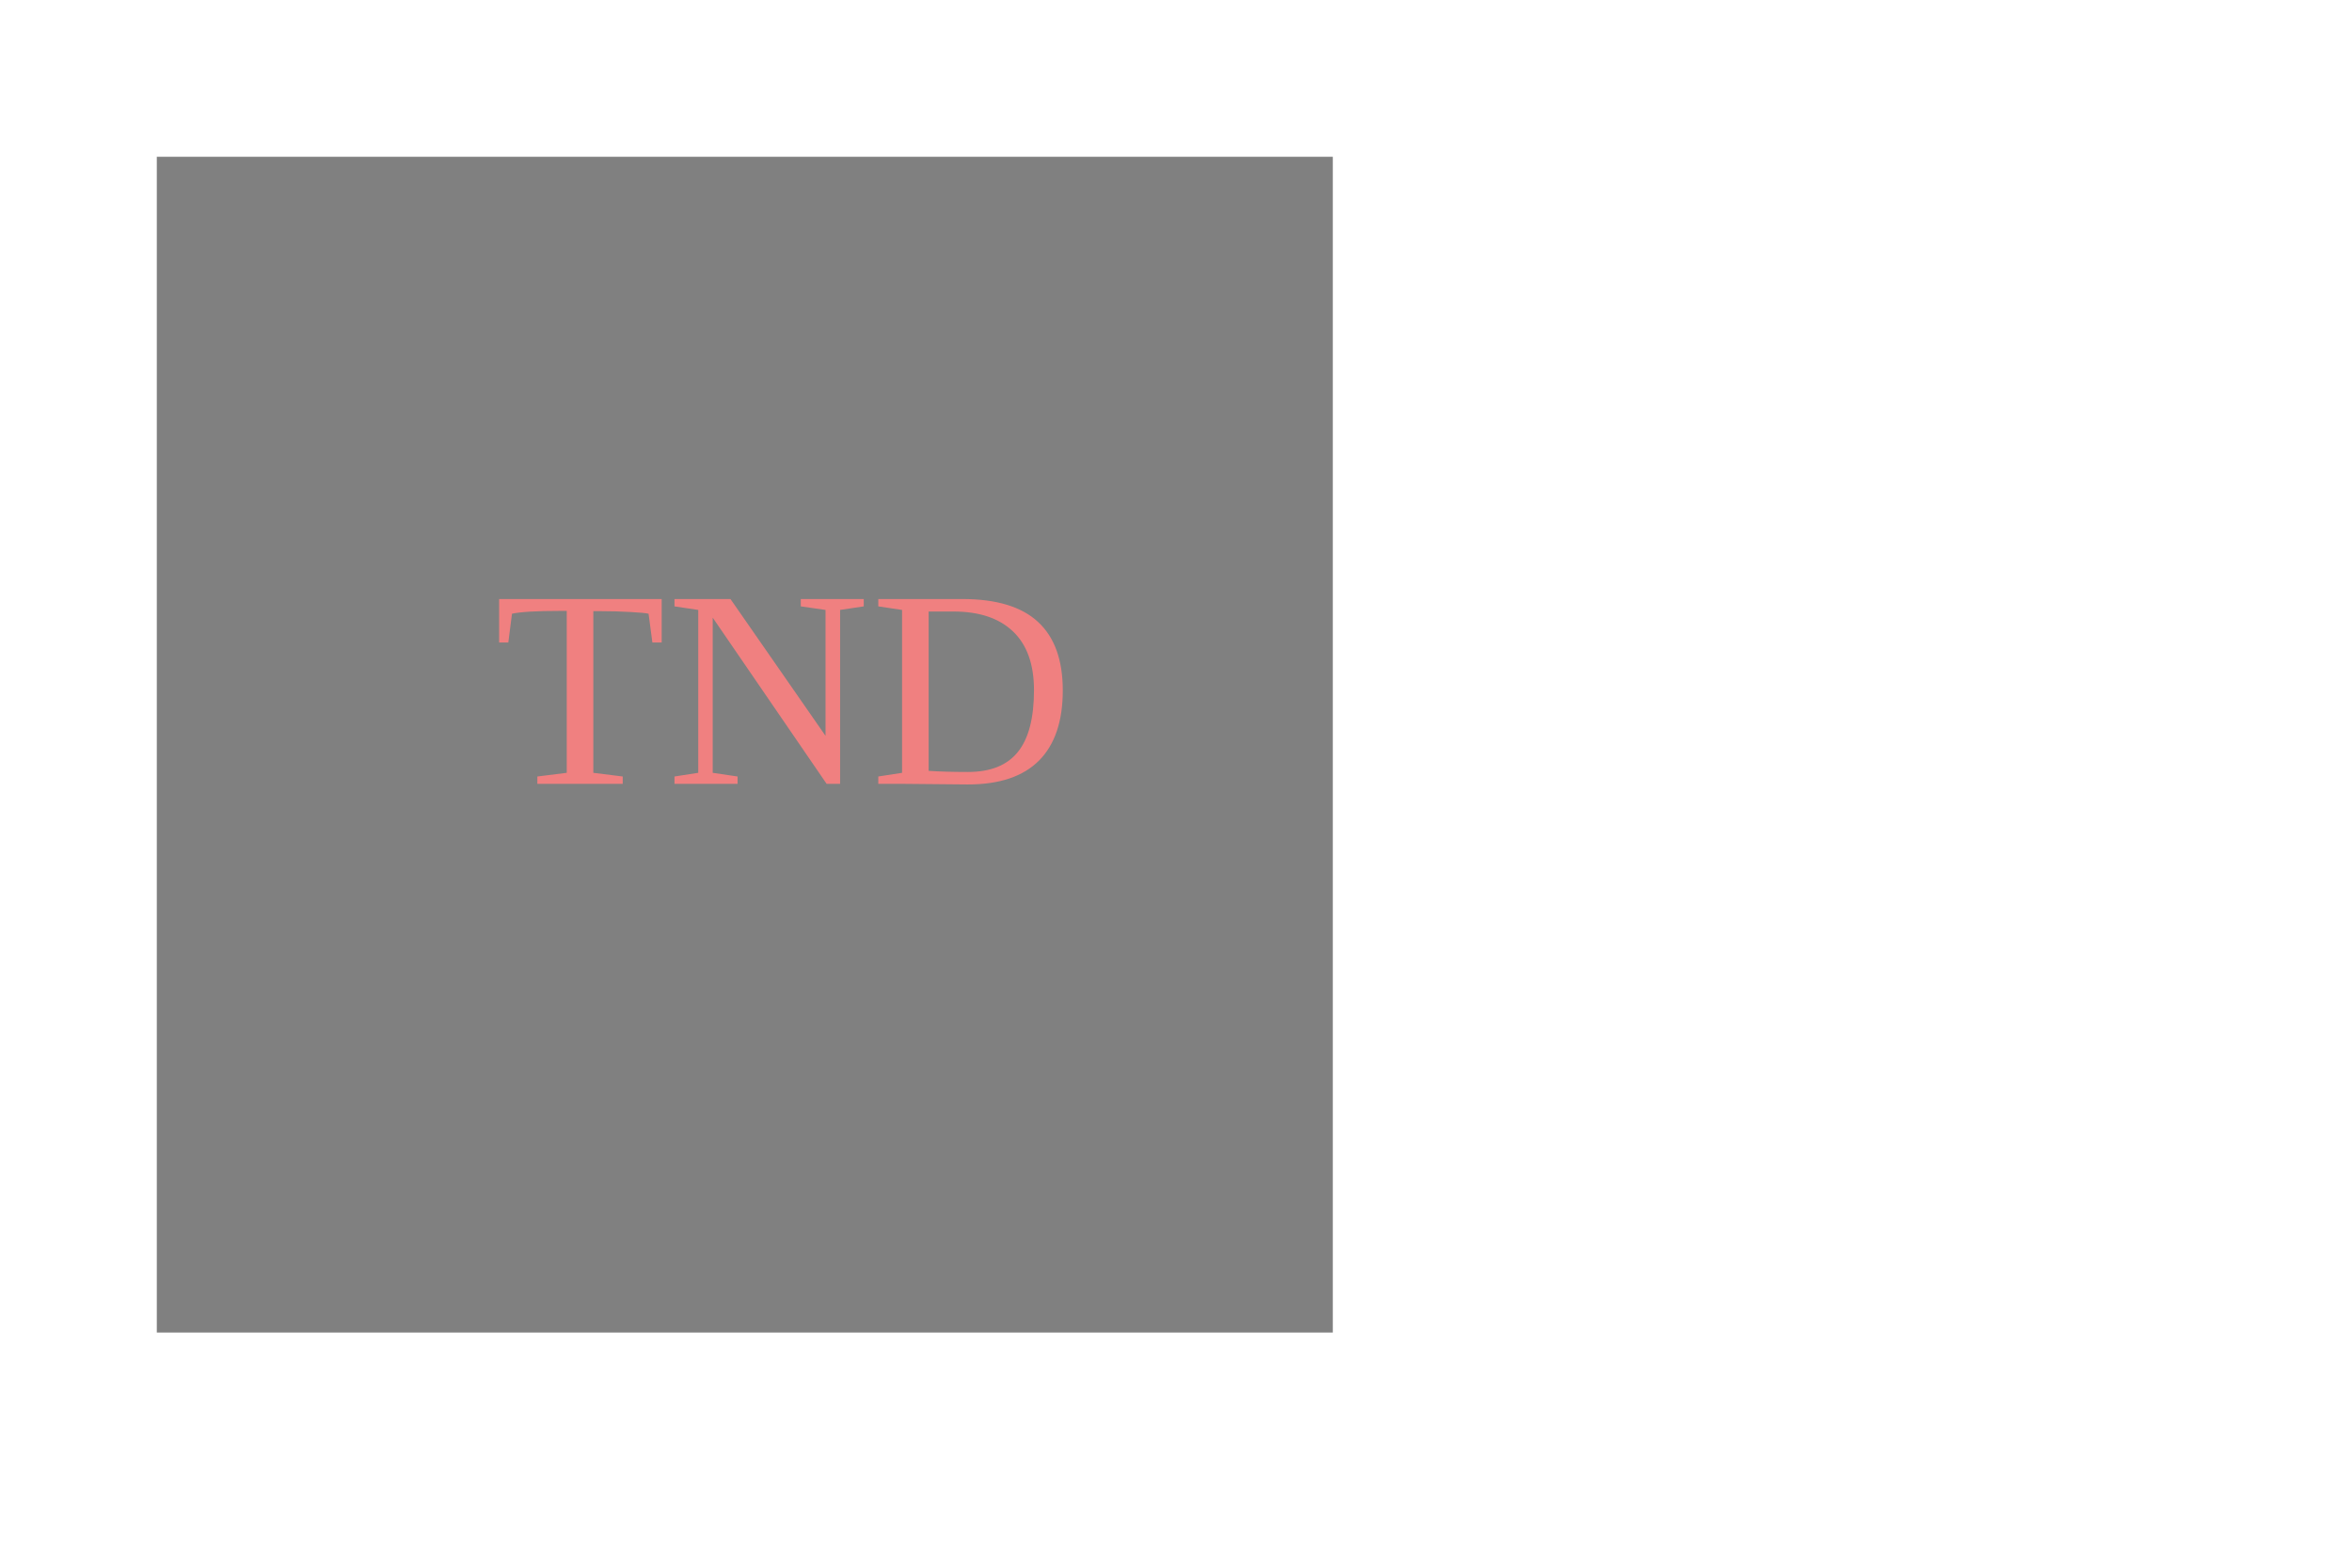
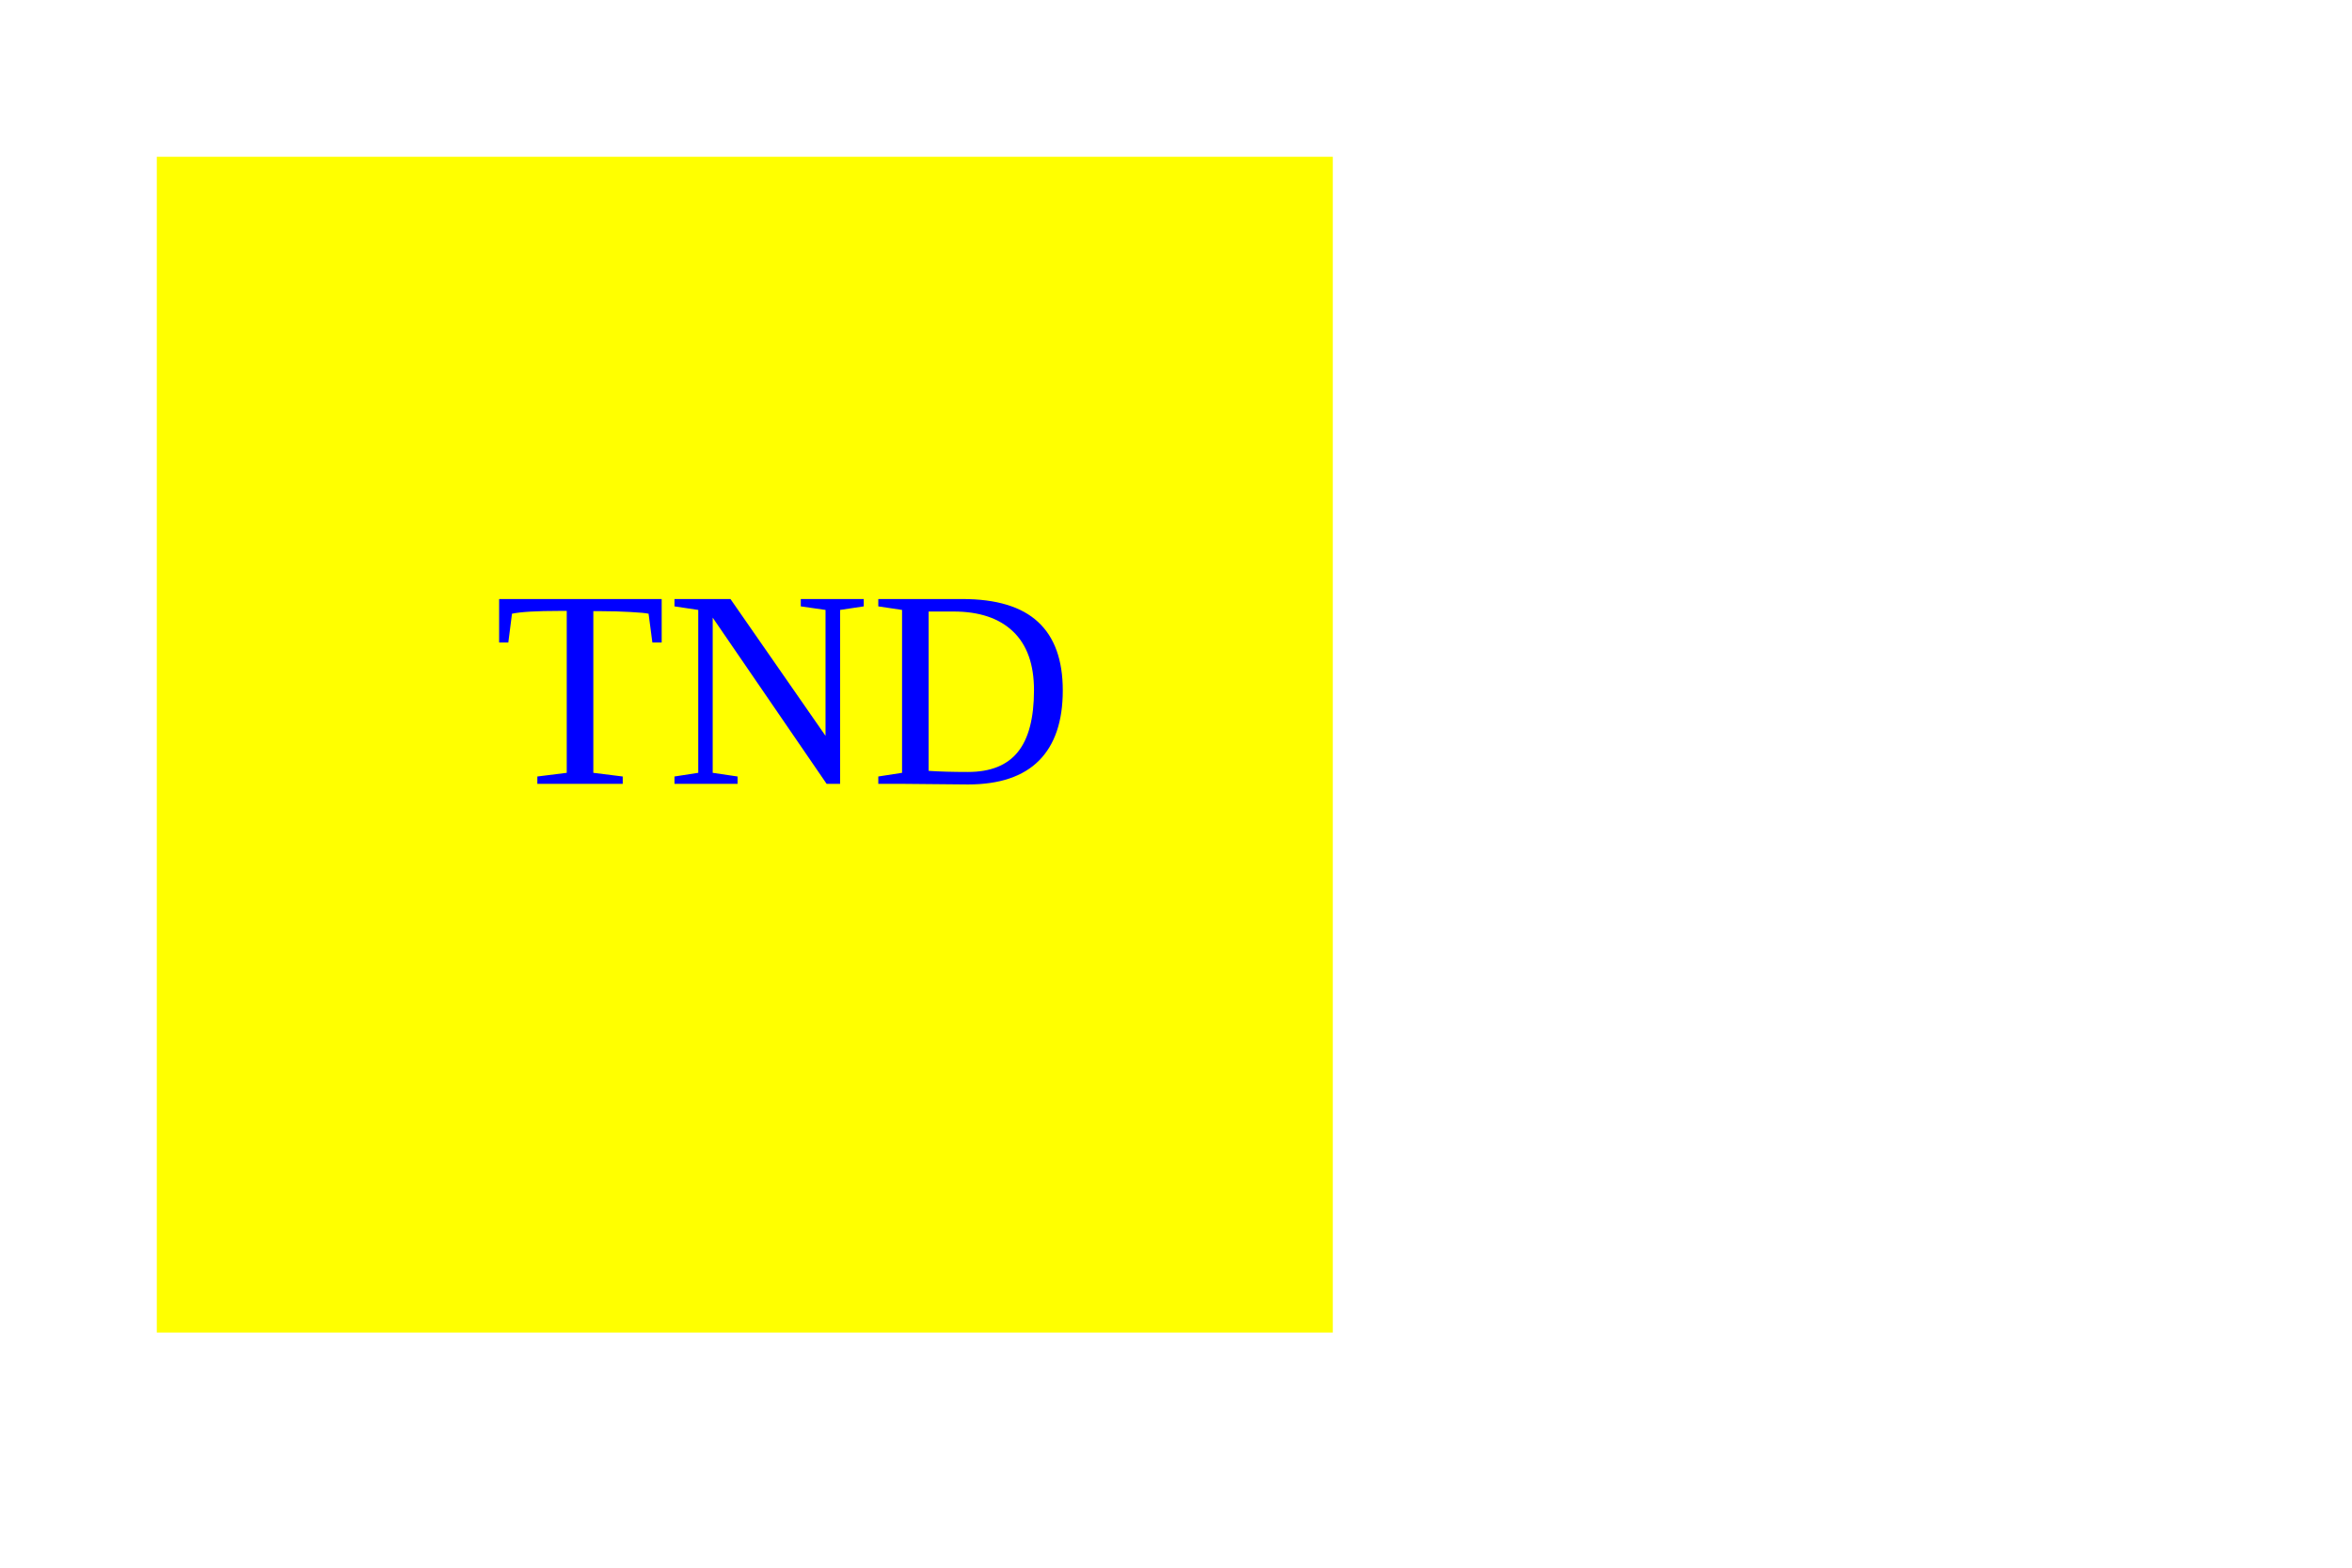
<svg xmlns="http://www.w3.org/2000/svg" width="300" height="200" version="1.1">
-   <rect x="20" y="20" width="150" height="150" fill="gray" />
-   <text x="100" y="100" fill="#f08080" font-size="3em" text-anchor="middle" alignment-baseline="middle">TND</text>
+   <rect x="20" y="20" width="150" height="150" fill="Yellow" />
+   <text x="100" y="100" fill="Blue" font-size="3em" text-anchor="middle" alignment-baseline="middle">TND</text>
</svg>
